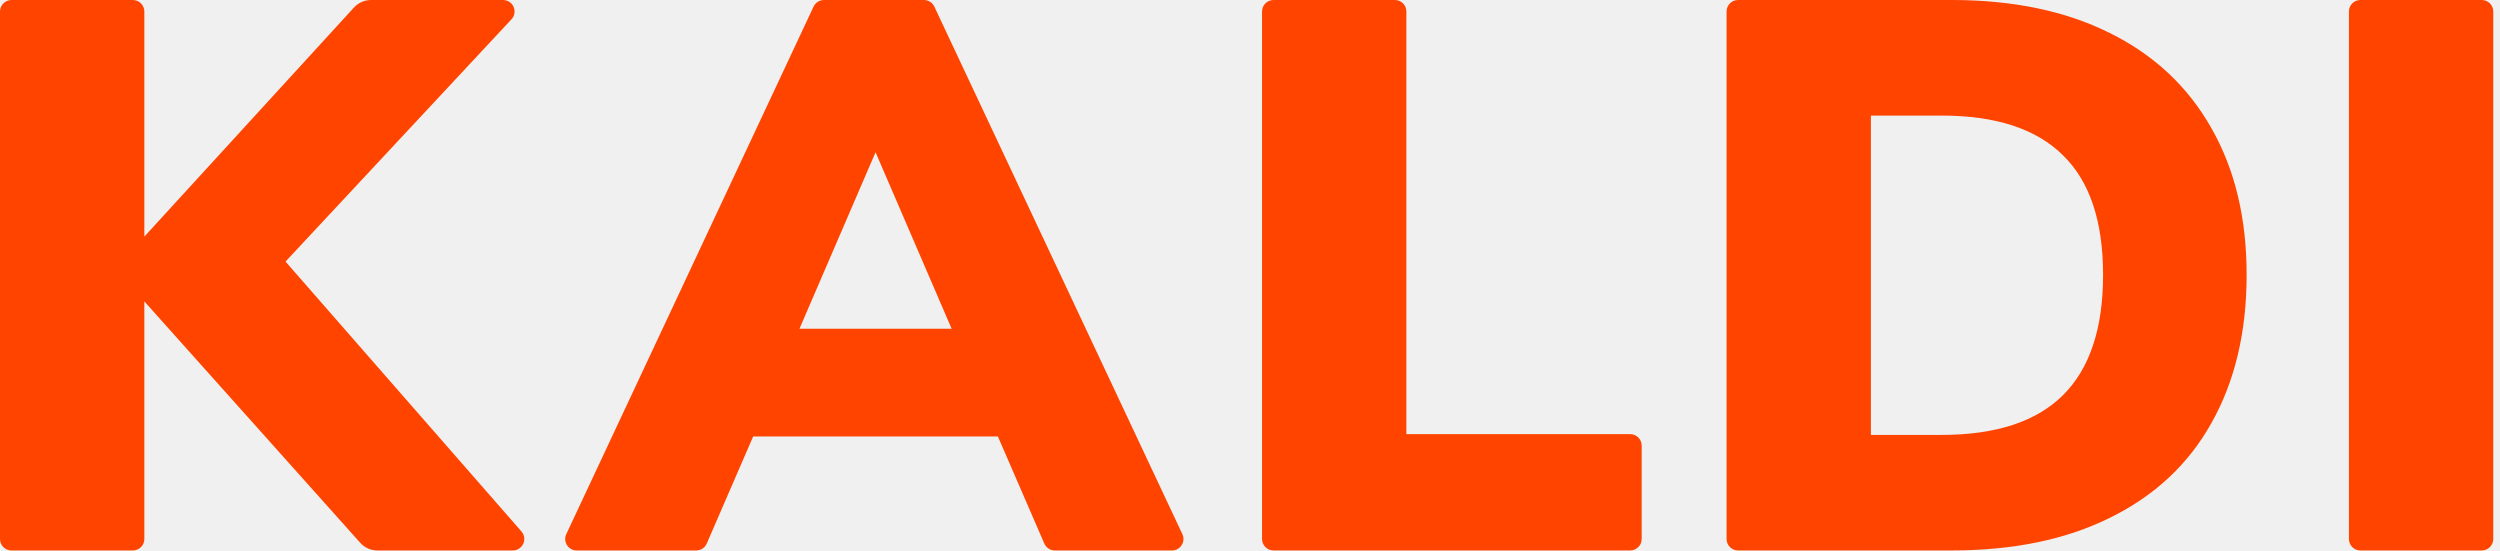
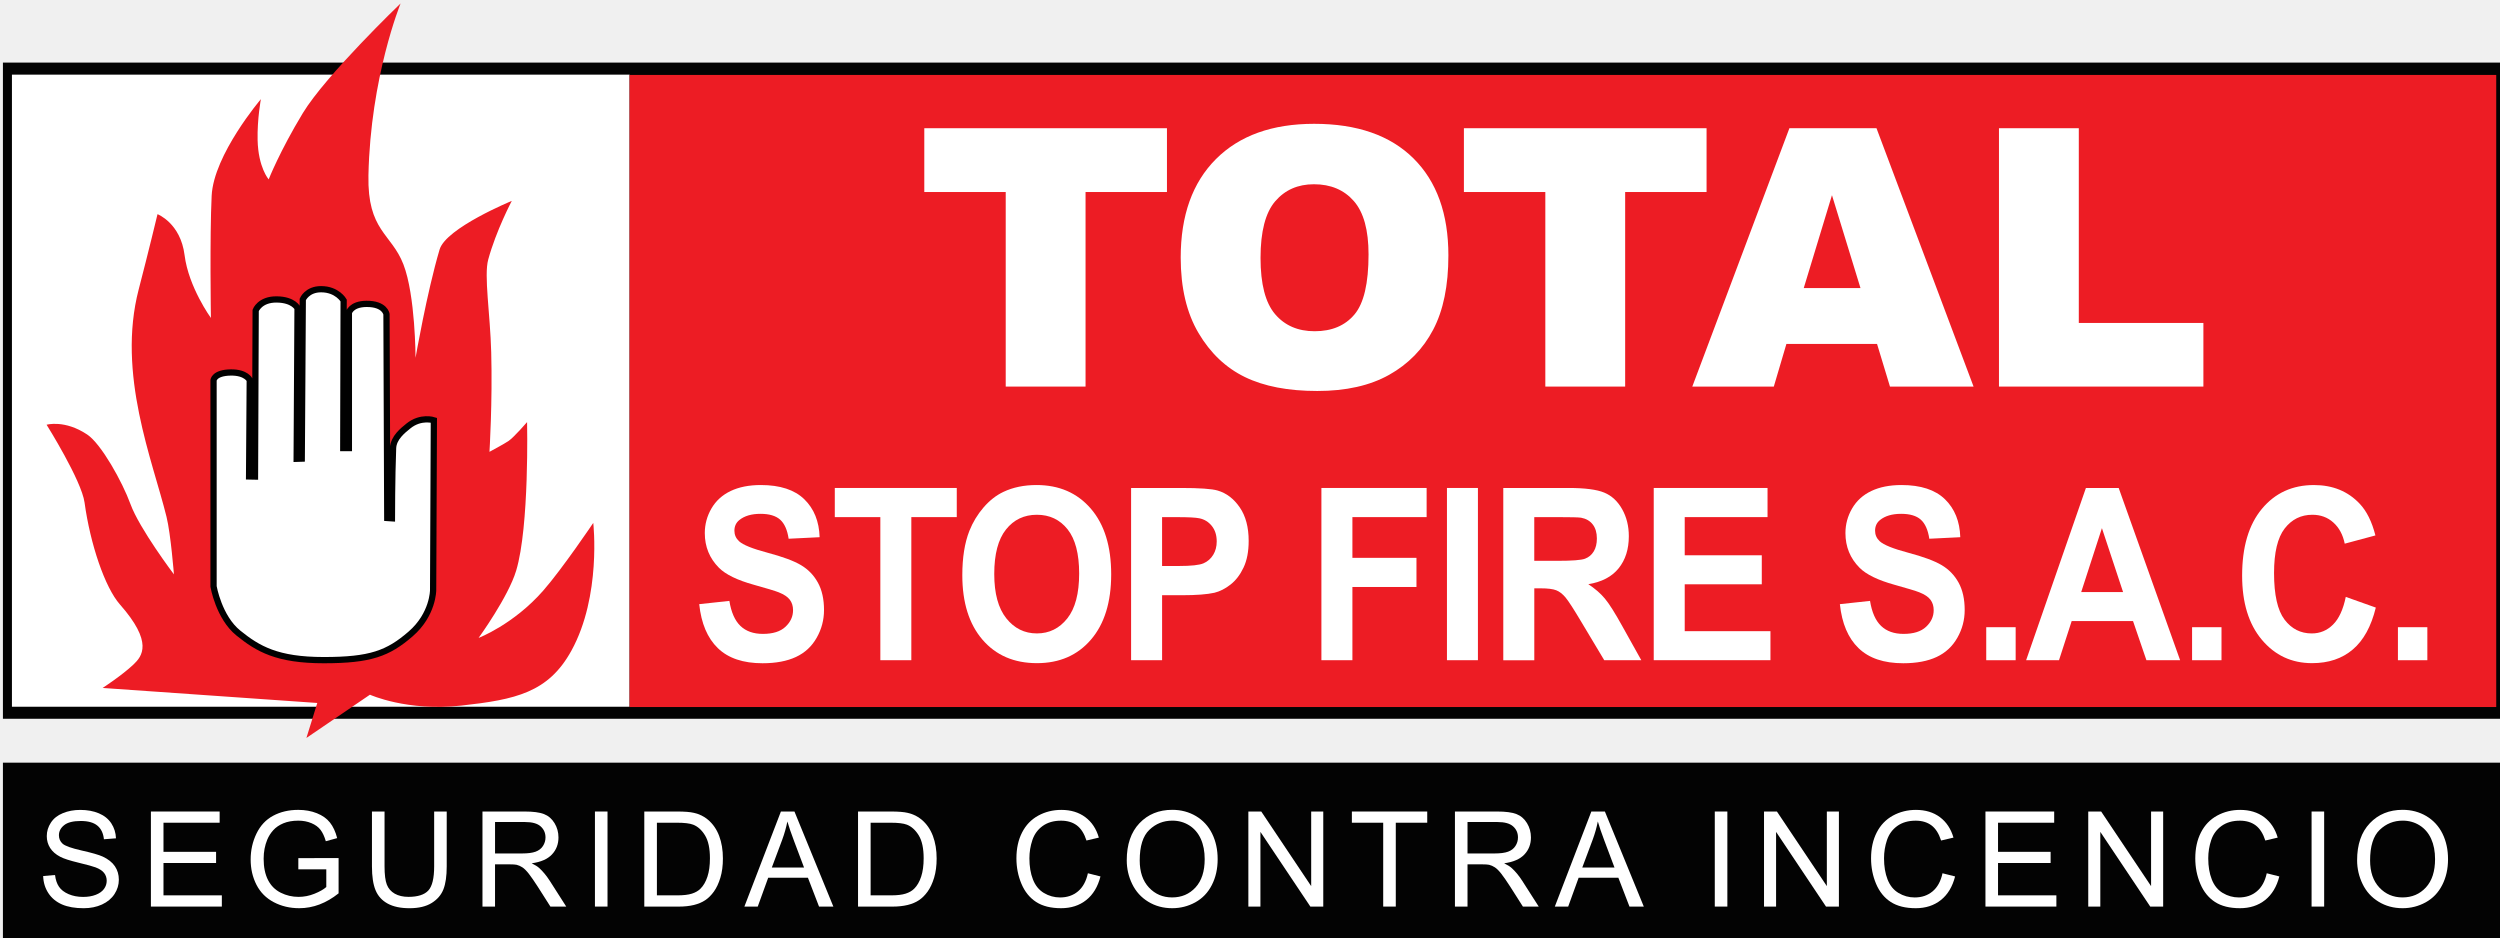
- <svg xmlns="http://www.w3.org/2000/svg" xmlns:xlink="http://www.w3.org/1999/xlink" viewBox="0 0 109 24">
-   <g transform="translate(-1470)">
-     <g style="mix-blend-mode:normal" transform="translate(1470)" fill="#f40">
-       <use xlink:href="#b" style="mix-blend-mode:normal" />
-       <use xlink:href="#c" style="mix-blend-mode:normal" />
-       <use xlink:href="#d" style="mix-blend-mode:normal" />
-       <use xlink:href="#e" style="mix-blend-mode:normal" />
-       <use xlink:href="#f" style="mix-blend-mode:normal" />
+ <svg xmlns="http://www.w3.org/2000/svg" version="1.0" x="0px" y="0px" width="160px" height="60px" viewBox="0 0 160 60" enable-background="new 0 0 160 60" xml:space="preserve">
+   <g id="Layer_2" display="none">
+     <rect y="0.222" display="inline" fill="#ED1C24" width="160" height="59.778" />
+   </g>
+   <g id="Layer_1">
+     <rect x="0.187" y="4.006" fill="#030303" width="160" height="41.995" />
+     <rect x="0.187" y="48.811" fill="#030303" width="160" height="11.887" />
+     <g display="none">
+       <rect x="1" y="5.006" display="inline" fill="#ED1C24" width="158" height="39.995" />
+       <path display="inline" fill="#010101" d="M158,6.006v37.995H2V6.006H158 M160,4.006H0v41.995h160V4.006L160,4.006z" />
+     </g>
+     <g>
+       <rect x="0.764" y="4.777" fill="#FFFFFF" width="39.528" height="40.454" />
+     </g>
+     <path fill="#ED1C24" d="M19.61,47.229l4.066-2.768c0,0,2.383,1.082,5.848,0.697s5.57-0.826,7.049-3.521   c1.926-3.504,1.396-8.172,1.396-8.172s-1.963,2.916-3.2,4.332c-1.905,2.176-4.139,3.029-4.139,3.029s1.901-2.621,2.405-4.307   c0.852-2.834,0.698-9.504,0.698-9.504s-0.827,0.957-1.179,1.203c-0.238,0.168-1.228,0.699-1.228,0.699s0.198-3.19,0.112-6.37   c-0.065-2.462-0.473-4.906-0.192-5.935c0.506-1.859,1.508-3.754,1.508-3.754s-4.21,1.729-4.62,3.111   c-0.818,2.763-1.539,6.93-1.539,6.93s-0.007-3.991-0.777-5.98c-0.77-1.989-2.312-2.136-2.238-5.697   c0.128-6.288,2.058-11.002,2.058-11.002s-4.785,4.589-6.261,7.026c-1.476,2.438-2.182,4.235-2.182,4.235s-0.668-0.759-0.708-2.52   c-0.03-1.341,0.21-2.616,0.21-2.616s-3.023,3.553-3.151,6.184s-0.048,7.82-0.048,7.82s-1.428-1.965-1.685-4.02   c-0.257-2.053-1.732-2.622-1.732-2.622s-0.585,2.439-1.204,4.813c-1.41,5.421,0.891,10.945,1.781,14.559   c0.271,1.096,0.473,3.68,0.473,3.68s-2.211-2.926-2.782-4.5c-0.514-1.412-1.87-3.852-2.768-4.449   c-1.443-0.964-2.599-0.627-2.599-0.627s2.238,3.57,2.43,4.982c0.361,2.643,1.299,5.426,2.263,6.52   c2.142,2.43,1.431,3.309,0.858,3.852c-0.726,0.686-1.965,1.492-1.965,1.492l13.738,0.961L19.61,47.229z" />
+     <path fill="#FFFFFF" stroke="#010101" stroke-width="0.4" stroke-miterlimit="10" d="M13.667,24.345v13.188   c0,0,0.337,1.973,1.588,2.982c1.252,1.012,2.479,1.734,5.463,1.734c2.983,0,4.117-0.424,5.561-1.676   c1.443-1.25,1.441-2.801,1.441-2.801l0.047-10.877c0,0-0.838-0.277-1.635,0.373c-0.338,0.275-0.949,0.746-0.975,1.41   c-0.074,1.891-0.074,4.494-0.074,4.494l-0.299-0.02L24.735,20.11c0,0-0.096-0.674-1.287-0.662   c-0.986,0.011-1.119,0.566-1.119,0.566v8.664h-0.361l0.025-9.449c0,0-0.41-0.72-1.443-0.72c-0.903,0-1.172,0.654-1.172,0.654   l-0.065,10.19l-0.327,0.01l0.056-9.639c0,0-0.251-0.548-1.333-0.56c-1.083-0.012-1.346,0.704-1.346,0.704l-0.043,10.633   l-0.379-0.008l0.043-6.168c0,0-0.223-0.499-1.209-0.487C13.69,23.854,13.667,24.345,13.667,24.345z" />
+     <g>
+       <path fill="#FFFFFF" d="M2.763,56.066L3.522,56c0.036,0.305,0.12,0.555,0.251,0.748c0.131,0.195,0.335,0.354,0.612,0.475    c0.276,0.119,0.588,0.18,0.934,0.18c0.307,0,0.578-0.045,0.813-0.137s0.41-0.217,0.525-0.375c0.115-0.16,0.172-0.334,0.172-0.521    c0-0.191-0.055-0.357-0.166-0.5s-0.293-0.262-0.548-0.359c-0.163-0.063-0.524-0.162-1.083-0.297    c-0.559-0.135-0.951-0.26-1.175-0.379c-0.291-0.152-0.507-0.342-0.649-0.566c-0.143-0.227-0.214-0.479-0.214-0.758    c0-0.307,0.087-0.594,0.262-0.861c0.174-0.268,0.429-0.471,0.764-0.607c0.334-0.139,0.707-0.209,1.116-0.209    c0.451,0,0.849,0.074,1.193,0.219c0.344,0.145,0.609,0.359,0.795,0.641c0.185,0.283,0.285,0.602,0.299,0.959l-0.772,0.059    C6.61,53.324,6.47,53.033,6.23,52.838c-0.239-0.197-0.593-0.295-1.061-0.295c-0.487,0-0.842,0.088-1.064,0.268    c-0.223,0.178-0.334,0.393-0.334,0.645c0,0.219,0.079,0.398,0.236,0.541c0.155,0.141,0.56,0.285,1.214,0.434    c0.654,0.146,1.104,0.277,1.347,0.387c0.354,0.164,0.616,0.371,0.785,0.621s0.253,0.539,0.253,0.865    c0,0.324-0.093,0.629-0.278,0.916c-0.186,0.285-0.452,0.508-0.799,0.668c-0.347,0.158-0.738,0.238-1.173,0.238    c-0.55,0-1.012-0.08-1.384-0.24c-0.372-0.162-0.664-0.402-0.876-0.725C2.885,56.838,2.774,56.473,2.763,56.066z" />
+       <path fill="#FFFFFF" d="M9.658,58.021v-6.084h4.399v0.717h-3.594v1.863h3.366v0.715h-3.366v2.07h3.735v0.719H9.658z" />
+       <path fill="#FFFFFF" d="M19.093,55.635V54.92l2.577-0.004v2.258c-0.396,0.316-0.804,0.553-1.224,0.713    c-0.42,0.158-0.852,0.238-1.295,0.238c-0.598,0-1.141-0.129-1.629-0.385s-0.857-0.625-1.106-1.109s-0.374-1.025-0.374-1.623    c0-0.592,0.124-1.145,0.372-1.658s0.604-0.895,1.069-1.143c0.465-0.25,1-0.375,1.606-0.375c0.439,0,0.837,0.072,1.193,0.215    s0.634,0.34,0.836,0.596c0.202,0.254,0.355,0.586,0.461,0.996l-0.727,0.199c-0.091-0.311-0.205-0.555-0.34-0.73    c-0.136-0.178-0.329-0.32-0.581-0.426c-0.252-0.107-0.531-0.16-0.838-0.16c-0.368,0-0.686,0.057-0.955,0.168    c-0.269,0.113-0.485,0.26-0.649,0.443c-0.165,0.182-0.292,0.383-0.384,0.602c-0.155,0.375-0.232,0.783-0.232,1.225    c0,0.541,0.094,0.996,0.28,1.361c0.187,0.365,0.459,0.635,0.815,0.813c0.357,0.178,0.736,0.266,1.138,0.266    c0.349,0,0.688-0.066,1.021-0.201s0.584-0.277,0.756-0.43v-1.133H19.093z" />
+       <path fill="#FFFFFF" d="M27.785,51.938h0.805v3.514c0,0.611-0.069,1.098-0.208,1.457s-0.388,0.652-0.749,0.879    c-0.361,0.225-0.835,0.338-1.422,0.338c-0.57,0-1.036-0.098-1.398-0.295s-0.621-0.48-0.776-0.854    c-0.155-0.371-0.232-0.881-0.232-1.525v-3.514h0.806v3.51c0,0.529,0.049,0.918,0.147,1.168c0.098,0.252,0.267,0.443,0.506,0.58    c0.239,0.135,0.532,0.203,0.878,0.203c0.592,0,1.014-0.135,1.266-0.402c0.252-0.27,0.378-0.785,0.378-1.549V51.938z" />
+       <path fill="#FFFFFF" d="M30.878,58.021v-6.084h2.698c0.542,0,0.954,0.053,1.236,0.162s0.508,0.303,0.677,0.58    s0.253,0.582,0.253,0.918c0,0.432-0.14,0.795-0.419,1.09c-0.279,0.297-0.711,0.484-1.295,0.564    c0.213,0.104,0.375,0.205,0.485,0.305c0.235,0.215,0.458,0.484,0.668,0.809l1.058,1.656h-1.013l-0.805-1.266    c-0.235-0.365-0.429-0.645-0.581-0.84c-0.152-0.193-0.289-0.328-0.409-0.406c-0.12-0.078-0.243-0.131-0.367-0.162    c-0.091-0.02-0.241-0.029-0.448-0.029h-0.934v2.703H30.878z M31.684,54.621h1.73c0.368,0,0.656-0.037,0.863-0.113    s0.365-0.197,0.473-0.365s0.162-0.35,0.162-0.545c0-0.289-0.104-0.525-0.313-0.711s-0.539-0.277-0.99-0.277h-1.926V54.621z" />
+       <path fill="#FFFFFF" d="M38.076,58.021v-6.084h0.805v6.084H38.076z" />
+       <path fill="#FFFFFF" d="M41.235,58.021v-6.084h2.096c0.473,0,0.834,0.027,1.083,0.086c0.349,0.08,0.646,0.227,0.893,0.436    c0.321,0.271,0.561,0.619,0.72,1.041s0.239,0.902,0.239,1.445c0,0.463-0.054,0.871-0.162,1.229    c-0.108,0.357-0.247,0.652-0.415,0.887c-0.169,0.234-0.354,0.418-0.554,0.551c-0.201,0.135-0.443,0.236-0.727,0.307    c-0.284,0.068-0.609,0.104-0.977,0.104H41.235z M42.041,57.303h1.299c0.401,0,0.716-0.037,0.944-0.111    c0.229-0.074,0.41-0.18,0.546-0.316c0.191-0.189,0.34-0.447,0.446-0.77s0.16-0.713,0.16-1.172c0-0.637-0.104-1.125-0.313-1.467    s-0.462-0.572-0.761-0.688c-0.216-0.084-0.563-0.125-1.042-0.125h-1.278V57.303z" />
+       <path fill="#FFFFFF" d="M47.641,58.021l2.337-6.084h0.867l2.49,6.084h-0.917l-0.71-1.844h-2.544l-0.668,1.844H47.641z     M49.396,55.523h2.063l-0.635-1.686c-0.194-0.512-0.337-0.934-0.432-1.262c-0.078,0.391-0.187,0.777-0.328,1.162L49.396,55.523z" />
+       <path fill="#FFFFFF" d="M54.914,58.021v-6.084h2.096c0.473,0,0.834,0.027,1.083,0.086c0.349,0.08,0.646,0.227,0.893,0.436    c0.321,0.271,0.561,0.619,0.72,1.041s0.239,0.902,0.239,1.445c0,0.463-0.054,0.871-0.162,1.229    c-0.108,0.357-0.247,0.652-0.415,0.887c-0.169,0.234-0.354,0.418-0.554,0.551c-0.201,0.135-0.443,0.236-0.727,0.307    c-0.284,0.068-0.609,0.104-0.977,0.104H54.914z M55.719,57.303h1.299c0.401,0,0.716-0.037,0.944-0.111    c0.229-0.074,0.41-0.18,0.546-0.316c0.191-0.189,0.34-0.447,0.446-0.77s0.16-0.713,0.16-1.172c0-0.637-0.104-1.125-0.313-1.467    s-0.462-0.572-0.761-0.688c-0.216-0.084-0.563-0.125-1.042-0.125h-1.278V57.303z" />
+       <path fill="#FFFFFF" d="M69.625,55.889l0.805,0.203c-0.169,0.66-0.473,1.164-0.911,1.512s-0.975,0.521-1.608,0.521    c-0.656,0-1.189-0.133-1.6-0.4c-0.411-0.268-0.724-0.654-0.938-1.16s-0.322-1.051-0.322-1.631c0-0.635,0.121-1.188,0.363-1.658    c0.242-0.473,0.586-0.83,1.033-1.076c0.447-0.244,0.939-0.367,1.476-0.367c0.609,0,1.121,0.156,1.536,0.465    c0.415,0.311,0.704,0.746,0.867,1.309l-0.792,0.186c-0.141-0.441-0.346-0.764-0.614-0.967c-0.269-0.201-0.606-0.303-1.013-0.303    c-0.468,0-0.858,0.113-1.172,0.336c-0.314,0.225-0.535,0.525-0.662,0.902c-0.127,0.379-0.191,0.768-0.191,1.17    c0,0.518,0.075,0.969,0.226,1.354c0.151,0.387,0.385,0.676,0.704,0.867c0.318,0.189,0.663,0.285,1.034,0.285    c0.451,0,0.833-0.129,1.146-0.391C69.302,56.785,69.514,56.4,69.625,55.889z" />
+       <path fill="#FFFFFF" d="M72.112,55.059c0-1.012,0.271-1.801,0.813-2.373c0.542-0.57,1.242-0.857,2.1-0.857    c0.562,0,1.068,0.135,1.52,0.402c0.451,0.27,0.794,0.643,1.031,1.123c0.236,0.48,0.354,1.025,0.354,1.633    c0,0.617-0.124,1.17-0.373,1.656c-0.249,0.488-0.602,0.855-1.059,1.107c-0.457,0.25-0.949,0.375-1.478,0.375    c-0.573,0-1.084-0.139-1.536-0.416c-0.451-0.275-0.792-0.654-1.025-1.133S72.112,55.592,72.112,55.059z M72.942,55.07    c0,0.732,0.197,1.311,0.591,1.732c0.394,0.422,0.889,0.633,1.484,0.633c0.605,0,1.104-0.213,1.496-0.639s0.587-1.031,0.587-1.814    c0-0.494-0.083-0.928-0.251-1.297s-0.412-0.656-0.734-0.859s-0.684-0.305-1.085-0.305c-0.57,0-1.061,0.195-1.471,0.588    C73.147,53.5,72.942,54.154,72.942,55.07z" />
+       <path fill="#FFFFFF" d="M79.895,58.021v-6.084h0.826l3.195,4.775v-4.775h0.773v6.084h-0.826l-3.196-4.781v4.781H79.895z" />
+       <path fill="#FFFFFF" d="M88.525,58.021v-5.367H86.52v-0.717h4.823v0.717H89.33v5.367H88.525z" />
+       <path fill="#FFFFFF" d="M93.116,58.021v-6.084h2.698c0.542,0,0.954,0.053,1.236,0.162s0.508,0.303,0.677,0.58    s0.253,0.582,0.253,0.918c0,0.432-0.14,0.795-0.419,1.09c-0.279,0.297-0.711,0.484-1.295,0.564    c0.213,0.104,0.375,0.205,0.485,0.305c0.235,0.215,0.458,0.484,0.668,0.809l1.059,1.656h-1.013l-0.805-1.266    c-0.235-0.365-0.429-0.645-0.581-0.84c-0.152-0.193-0.289-0.328-0.409-0.406s-0.243-0.131-0.367-0.162    c-0.091-0.02-0.241-0.029-0.448-0.029h-0.934v2.703H93.116z M93.922,54.621h1.73c0.368,0,0.656-0.037,0.863-0.113    s0.365-0.197,0.473-0.365c0.108-0.168,0.162-0.35,0.162-0.545c0-0.289-0.104-0.525-0.313-0.711s-0.539-0.277-0.99-0.277h-1.926    V54.621z" />
+       <path fill="#FFFFFF" d="M99.509,58.021l2.337-6.084h0.867l2.49,6.084h-0.917l-0.71-1.844h-2.544l-0.668,1.844H99.509z     M101.265,55.523h2.063l-0.635-1.686c-0.194-0.512-0.337-0.934-0.432-1.262c-0.077,0.391-0.187,0.777-0.328,1.162L101.265,55.523z    " />
+       <path fill="#FFFFFF" d="M109.746,58.021v-6.084h0.805v6.084H109.746z" />
+       <path fill="#FFFFFF" d="M112.897,58.021v-6.084h0.826l3.195,4.775v-4.775h0.772v6.084h-0.826l-3.195-4.781v4.781H112.897z" />
+       <path fill="#FFFFFF" d="M124.32,55.889l0.806,0.203c-0.169,0.66-0.473,1.164-0.911,1.512s-0.975,0.521-1.607,0.521    c-0.656,0-1.189-0.133-1.601-0.4s-0.724-0.654-0.938-1.16c-0.214-0.506-0.321-1.051-0.321-1.631c0-0.635,0.121-1.188,0.363-1.658    c0.242-0.473,0.587-0.83,1.033-1.076c0.446-0.244,0.938-0.367,1.476-0.367c0.609,0,1.121,0.156,1.535,0.465    c0.416,0.311,0.705,0.746,0.867,1.309l-0.792,0.186c-0.142-0.441-0.346-0.764-0.614-0.967c-0.269-0.201-0.605-0.303-1.013-0.303    c-0.468,0-0.858,0.113-1.173,0.336c-0.313,0.225-0.534,0.525-0.662,0.902c-0.127,0.379-0.19,0.768-0.19,1.17    c0,0.518,0.075,0.969,0.226,1.354c0.151,0.387,0.386,0.676,0.704,0.867c0.318,0.189,0.663,0.285,1.034,0.285    c0.45,0,0.832-0.129,1.145-0.391C123.998,56.785,124.21,56.4,124.32,55.889z" />
+       <path fill="#FFFFFF" d="M127.069,58.021v-6.084h4.399v0.717h-3.594v1.863h3.365v0.715h-3.365v2.07h3.734v0.719H127.069z" />
+       <path fill="#FFFFFF" d="M133.648,58.021v-6.084h0.826l3.195,4.775v-4.775h0.773v6.084h-0.826l-3.196-4.781v4.781H133.648z" />
+       <path fill="#FFFFFF" d="M145.072,55.889l0.805,0.203c-0.169,0.66-0.473,1.164-0.911,1.512s-0.975,0.521-1.608,0.521    c-0.656,0-1.189-0.133-1.6-0.4c-0.411-0.268-0.724-0.654-0.938-1.16c-0.215-0.506-0.322-1.051-0.322-1.631    c0-0.635,0.121-1.188,0.363-1.658c0.242-0.473,0.586-0.83,1.033-1.076c0.447-0.244,0.939-0.367,1.476-0.367    c0.608,0,1.12,0.156,1.536,0.465c0.414,0.311,0.703,0.746,0.867,1.309l-0.793,0.186c-0.141-0.441-0.346-0.764-0.614-0.967    c-0.269-0.201-0.606-0.303-1.013-0.303c-0.468,0-0.858,0.113-1.172,0.336c-0.314,0.225-0.535,0.525-0.662,0.902    c-0.128,0.379-0.191,0.768-0.191,1.17c0,0.518,0.075,0.969,0.227,1.354c0.15,0.387,0.385,0.676,0.703,0.867    c0.318,0.189,0.662,0.285,1.033,0.285c0.451,0,0.833-0.129,1.146-0.391C144.75,56.785,144.961,56.4,145.072,55.889z" />
+       <path fill="#FFFFFF" d="M147.941,58.021v-6.084h0.805v6.084H147.941z" />
+       <path fill="#FFFFFF" d="M150.855,55.059c0-1.012,0.271-1.801,0.814-2.373c0.541-0.57,1.242-0.857,2.1-0.857    c0.562,0,1.068,0.135,1.52,0.402c0.45,0.27,0.794,0.643,1.031,1.123c0.236,0.48,0.354,1.025,0.354,1.633    c0,0.617-0.123,1.17-0.373,1.656c-0.248,0.488-0.602,0.855-1.059,1.107c-0.456,0.25-0.949,0.375-1.477,0.375    c-0.573,0-1.085-0.139-1.536-0.416c-0.451-0.275-0.792-0.654-1.024-1.133S150.855,55.592,150.855,55.059z M151.686,55.07    c0,0.732,0.197,1.311,0.592,1.732s0.889,0.633,1.484,0.633c0.605,0,1.104-0.213,1.496-0.639c0.391-0.426,0.586-1.031,0.586-1.814    c0-0.494-0.083-0.928-0.25-1.297c-0.168-0.369-0.412-0.656-0.734-0.859s-0.685-0.305-1.086-0.305c-0.57,0-1.061,0.195-1.471,0.588    C151.891,53.5,151.686,54.154,151.686,55.07z" />
+     </g>
+     <g>
+       <rect x="40.292" y="4.796" fill="#ED1C24" width="119.467" height="40.454" />
+     </g>
+     <g>
+       <path fill="#FFFFFF" d="M59.154,8.206h15.531v4.083h-5.21v12.452h-5.109V12.289h-5.211V8.206z" />
+       <path fill="#FFFFFF" d="M75.565,16.485c0-2.699,0.752-4.801,2.256-6.305s3.598-2.256,6.283-2.256c2.752,0,4.872,0.739,6.361,2.216    c1.488,1.478,2.232,3.547,2.232,6.209c0,1.933-0.324,3.517-0.975,4.754c-0.65,1.237-1.591,2.2-2.82,2.888    s-2.762,1.032-4.596,1.032c-1.865,0-3.409-0.297-4.63-0.891c-1.222-0.594-2.212-1.534-2.972-2.82    C75.945,20.026,75.565,18.417,75.565,16.485z M80.674,16.507c0,1.669,0.31,2.869,0.931,3.598c0.619,0.729,1.464,1.094,2.531,1.094    c1.098,0,1.947-0.357,2.549-1.072c0.602-0.714,0.902-1.996,0.902-3.846c0-1.557-0.313-2.694-0.941-3.412    c-0.628-0.718-1.479-1.077-2.555-1.077c-1.03,0-1.857,0.365-2.481,1.094C80.986,13.616,80.674,14.823,80.674,16.507z" />
+       <path fill="#FFFFFF" d="M93.69,8.206h15.53v4.083h-5.21v12.452h-5.109V12.289H93.69V8.206z" />
+       <path fill="#FFFFFF" d="M120.131,22.012h-5.801l-0.806,2.729h-5.217l6.215-16.535h5.573l6.213,16.535h-5.35L120.131,22.012z     M119.071,18.436l-1.825-5.944l-1.806,5.944H119.071z" />
+       <path fill="#FFFFFF" d="M127.934,8.206h5.109v12.463h7.974v4.072h-13.083V8.206z" />
+     </g>
+     <g>
+       <path fill="#FFFFFF" d="M44.75,38.666l1.93-0.209c0.116,0.727,0.352,1.26,0.707,1.602c0.355,0.34,0.834,0.51,1.438,0.51    c0.639,0,1.12-0.15,1.444-0.455c0.324-0.303,0.486-0.656,0.486-1.063c0-0.262-0.068-0.482-0.205-0.666s-0.374-0.342-0.713-0.477    c-0.232-0.092-0.762-0.252-1.588-0.482c-1.063-0.295-1.809-0.658-2.238-1.09c-0.603-0.607-0.904-1.346-0.904-2.219    c0-0.561,0.142-1.086,0.425-1.574c0.284-0.489,0.692-0.861,1.226-1.117s1.178-0.384,1.933-0.384c1.233,0,2.161,0.304,2.784,0.91    s0.95,1.417,0.981,2.429l-1.983,0.098c-0.085-0.566-0.267-0.975-0.546-1.223c-0.279-0.248-0.698-0.371-1.256-0.371    c-0.576,0-1.027,0.133-1.354,0.398c-0.21,0.17-0.315,0.398-0.315,0.684c0,0.262,0.098,0.484,0.295,0.67    c0.25,0.234,0.857,0.48,1.822,0.736s1.679,0.52,2.141,0.793c0.462,0.273,0.824,0.646,1.085,1.121    c0.261,0.473,0.392,1.059,0.392,1.756c0,0.631-0.156,1.223-0.469,1.773c-0.313,0.553-0.755,0.963-1.327,1.23    s-1.284,0.402-2.138,0.402c-1.242,0-2.195-0.322-2.861-0.967S44.879,39.9,44.75,38.666z" />
+       <path fill="#FFFFFF" d="M56.342,42.254v-9.158h-2.915V31.23h7.806v1.865h-2.908v9.158H56.342z" />
+       <path fill="#FFFFFF" d="M61.588,36.809c0-1.121,0.15-2.064,0.449-2.826c0.223-0.563,0.528-1.064,0.915-1.512    c0.386-0.445,0.81-0.777,1.27-0.992c0.612-0.291,1.318-0.437,2.117-0.437c1.447,0,2.605,0.504,3.474,1.511    c0.869,1.008,1.303,2.41,1.303,4.203c0,1.781-0.431,3.174-1.293,4.178c-0.862,1.006-2.015,1.508-3.458,1.508    c-1.46,0-2.622-0.5-3.484-1.5C62.019,39.941,61.588,38.564,61.588,36.809z M63.632,36.734c0,1.248,0.257,2.193,0.771,2.838    s1.166,0.967,1.957,0.967c0.791,0,1.439-0.32,1.946-0.959c0.507-0.639,0.76-1.598,0.76-2.875c0-1.264-0.247-2.207-0.74-2.828    s-1.149-0.932-1.966-0.932c-0.818,0-1.477,0.314-1.977,0.943C63.882,34.518,63.632,35.467,63.632,36.734z" />
+       <path fill="#FFFFFF" d="M72.39,42.254V31.23h3.183c1.206,0,1.992,0.055,2.358,0.165c0.563,0.165,1.034,0.525,1.414,1.079    c0.38,0.555,0.57,1.27,0.57,2.146c0,0.678-0.11,1.246-0.329,1.707s-0.497,0.824-0.834,1.086c-0.337,0.264-0.68,0.438-1.028,0.523    c-0.474,0.105-1.159,0.158-2.057,0.158h-1.293v4.158H72.39z M74.373,33.096v3.127h1.085c0.782,0,1.305-0.057,1.568-0.172    c0.264-0.115,0.47-0.297,0.62-0.543c0.149-0.244,0.224-0.531,0.224-0.855c0-0.402-0.105-0.732-0.315-0.994    c-0.21-0.26-0.476-0.424-0.797-0.488c-0.237-0.051-0.713-0.074-1.427-0.074H74.373z" />
+       <path fill="#FFFFFF" d="M84.57,42.254V31.23h6.734v1.865h-4.75v2.607h4.1v1.865h-4.1v4.686H84.57z" />
+       <path fill="#FFFFFF" d="M92.605,42.254V31.23h1.982v11.023H92.605z" />
+       <path fill="#FFFFFF" d="M96.21,42.254V31.23h4.175c1.049,0,1.813,0.099,2.287,0.297c0.477,0.197,0.857,0.55,1.143,1.057    c0.286,0.506,0.43,1.086,0.43,1.736c0,0.828-0.217,1.51-0.65,2.049s-1.081,0.879-1.943,1.02c0.43,0.281,0.783,0.588,1.063,0.924    s0.655,0.934,1.129,1.791l1.199,2.15h-2.371l-1.435-2.398c-0.509-0.857-0.857-1.398-1.046-1.621    c-0.188-0.223-0.386-0.377-0.596-0.459s-0.543-0.123-0.998-0.123h-0.402v4.602H96.21z M98.193,35.893h1.467    c0.952,0,1.546-0.045,1.783-0.137c0.236-0.09,0.422-0.244,0.556-0.465s0.201-0.496,0.201-0.828c0-0.371-0.089-0.67-0.265-0.898    c-0.177-0.229-0.426-0.371-0.747-0.432c-0.161-0.025-0.644-0.037-1.447-0.037h-1.548V35.893z" />
+       <path fill="#FFFFFF" d="M105.839,42.254V31.23h7.283v1.865h-5.3v2.443h4.932v1.857h-4.932v3h5.487v1.857H105.839z" />
+       <path fill="#FFFFFF" d="M117.752,38.666l1.93-0.209c0.116,0.727,0.352,1.26,0.707,1.602c0.355,0.34,0.834,0.51,1.438,0.51    c0.639,0,1.119-0.15,1.443-0.455c0.324-0.303,0.486-0.656,0.486-1.063c0-0.262-0.068-0.482-0.205-0.666    c-0.136-0.184-0.373-0.342-0.713-0.477c-0.232-0.092-0.762-0.252-1.588-0.482c-1.063-0.295-1.81-0.658-2.238-1.09    c-0.604-0.607-0.904-1.346-0.904-2.219c0-0.561,0.142-1.086,0.426-1.574c0.283-0.489,0.691-0.861,1.226-1.117    s1.179-0.384,1.933-0.384c1.233,0,2.162,0.304,2.785,0.91s0.949,1.417,0.98,2.429l-1.982,0.098    c-0.086-0.566-0.268-0.975-0.547-1.223s-0.697-0.371-1.256-0.371c-0.576,0-1.027,0.133-1.354,0.398    c-0.21,0.17-0.314,0.398-0.314,0.684c0,0.262,0.098,0.484,0.295,0.67c0.25,0.234,0.857,0.48,1.822,0.736s1.678,0.52,2.141,0.793    c0.462,0.273,0.824,0.646,1.086,1.121c0.261,0.473,0.391,1.059,0.391,1.756c0,0.631-0.156,1.223-0.469,1.773    c-0.313,0.553-0.754,0.963-1.326,1.23s-1.284,0.402-2.138,0.402c-1.241,0-2.195-0.322-2.86-0.967    C118.279,40.838,117.882,39.9,117.752,38.666z" />
+       <path fill="#FFFFFF" d="M127.119,42.254v-2.113h1.883v2.113H127.119z" />
+       <path fill="#FFFFFF" d="M139.528,42.254h-2.157l-0.857-2.504h-3.927l-0.811,2.504h-2.104l3.826-11.023h2.098L139.528,42.254z     M135.877,37.893l-1.354-4.092l-1.326,4.092H135.877z" />
+       <path fill="#FFFFFF" d="M140.293,42.254v-2.113h1.883v2.113H140.293z" />
+       <path fill="#FFFFFF" d="M150.129,38.201l1.923,0.684c-0.294,1.203-0.785,2.098-1.471,2.68c-0.686,0.586-1.556,0.877-2.609,0.877    c-1.305,0-2.376-0.5-3.216-1.5s-1.26-2.367-1.26-4.102c0-1.836,0.422-3.26,1.266-4.275c0.845-1.015,1.955-1.522,3.33-1.522    c1.201,0,2.178,0.398,2.928,1.196c0.447,0.471,0.782,1.146,1.006,2.029l-1.963,0.527c-0.117-0.572-0.359-1.023-0.728-1.354    c-0.368-0.332-0.816-0.496-1.343-0.496c-0.729,0-1.319,0.293-1.773,0.879c-0.453,0.586-0.68,1.537-0.68,2.85    c0,1.395,0.224,2.387,0.67,2.979c0.447,0.592,1.027,0.887,1.742,0.887c0.527,0,0.98-0.188,1.36-0.564    C149.691,39.6,149.964,39.008,150.129,38.201z" />
+       <path fill="#FFFFFF" d="M153.467,42.254v-2.113h1.883v2.113H153.467z" />
    </g>
  </g>
-   <defs>
-     <path id="b" d="M22.735 23.171c.283.323.053.829-.376.829h-5.907c-.285 0-.556-.121-.745-.333l-9.414-10.526v10.36c0 .276-.224.5-.5.5h-5.293c-.276 0-.5-.224-.5-.5v-23c0-.276.224-.5.5-.5h5.293c.276 0 .5.224.5.5v9.815l9.141-9.99c.19-.207.457-.325.738-.325h5.762c.437 0 .664.521.366.841l-9.851 10.563 10.287 11.767z" />
-     <path id="c" d="M45.991 24c-.199 0-.38-.118-.459-.301l-2.024-4.669h-10.67l-2.024 4.669c-.079.183-.259.301-.459.301h-5.212c-.366 0-.608-.381-.453-.712l10.782-23c.082-.176.259-.288.453-.288h4.358c.194 0 .37.112.453.287l10.815 23c.156.332-.086.713-.452.713h-5.108zm-11.135-9.668h6.635l-3.317-7.694-3.317 7.694z" />
-     <path id="d" d="M55.525 24c-.276 0-.5-.224-.5-.5v-23c0-.276.224-.5.5-.5h5.293c.276 0 .5.224.5.5v18.428h9.759c.276 0 .5.224.5.5v4.072c0 .276-.224.5-.5.5h-15.552z" />
-     <path id="e" d="M75.279.5c0-.276.224-.5.5-.5h9.315c2.667 0 4.959.477 6.874 1.43 1.938.953 3.42 2.338 4.446 4.153 1.026 1.793 1.539 3.926 1.539 6.4 0 2.496-.513 4.652-1.539 6.468-1.003 1.793-2.474 3.166-4.412 4.119-1.915.953-4.218 1.43-6.908 1.43h-9.315c-.276 0-.5-.224-.5-.5v-23zm9.37 18.462c2.371 0 4.138-.579 5.301-1.736 1.163-1.157 1.744-2.905 1.744-5.242 0-2.338-.581-4.074-1.744-5.209-1.163-1.157-2.93-1.736-5.301-1.736h-3.078v13.923h3.078z" />
-     <path id="f" d="M102.913 24c-.276 0-.5-.224-.5-.5v-23c0-.276.224-.5.5-.5h5.293c.276 0 .5.224.5.5v23c0 .276-.224.5-.5.5h-5.293z" />
-   </defs>
</svg>
